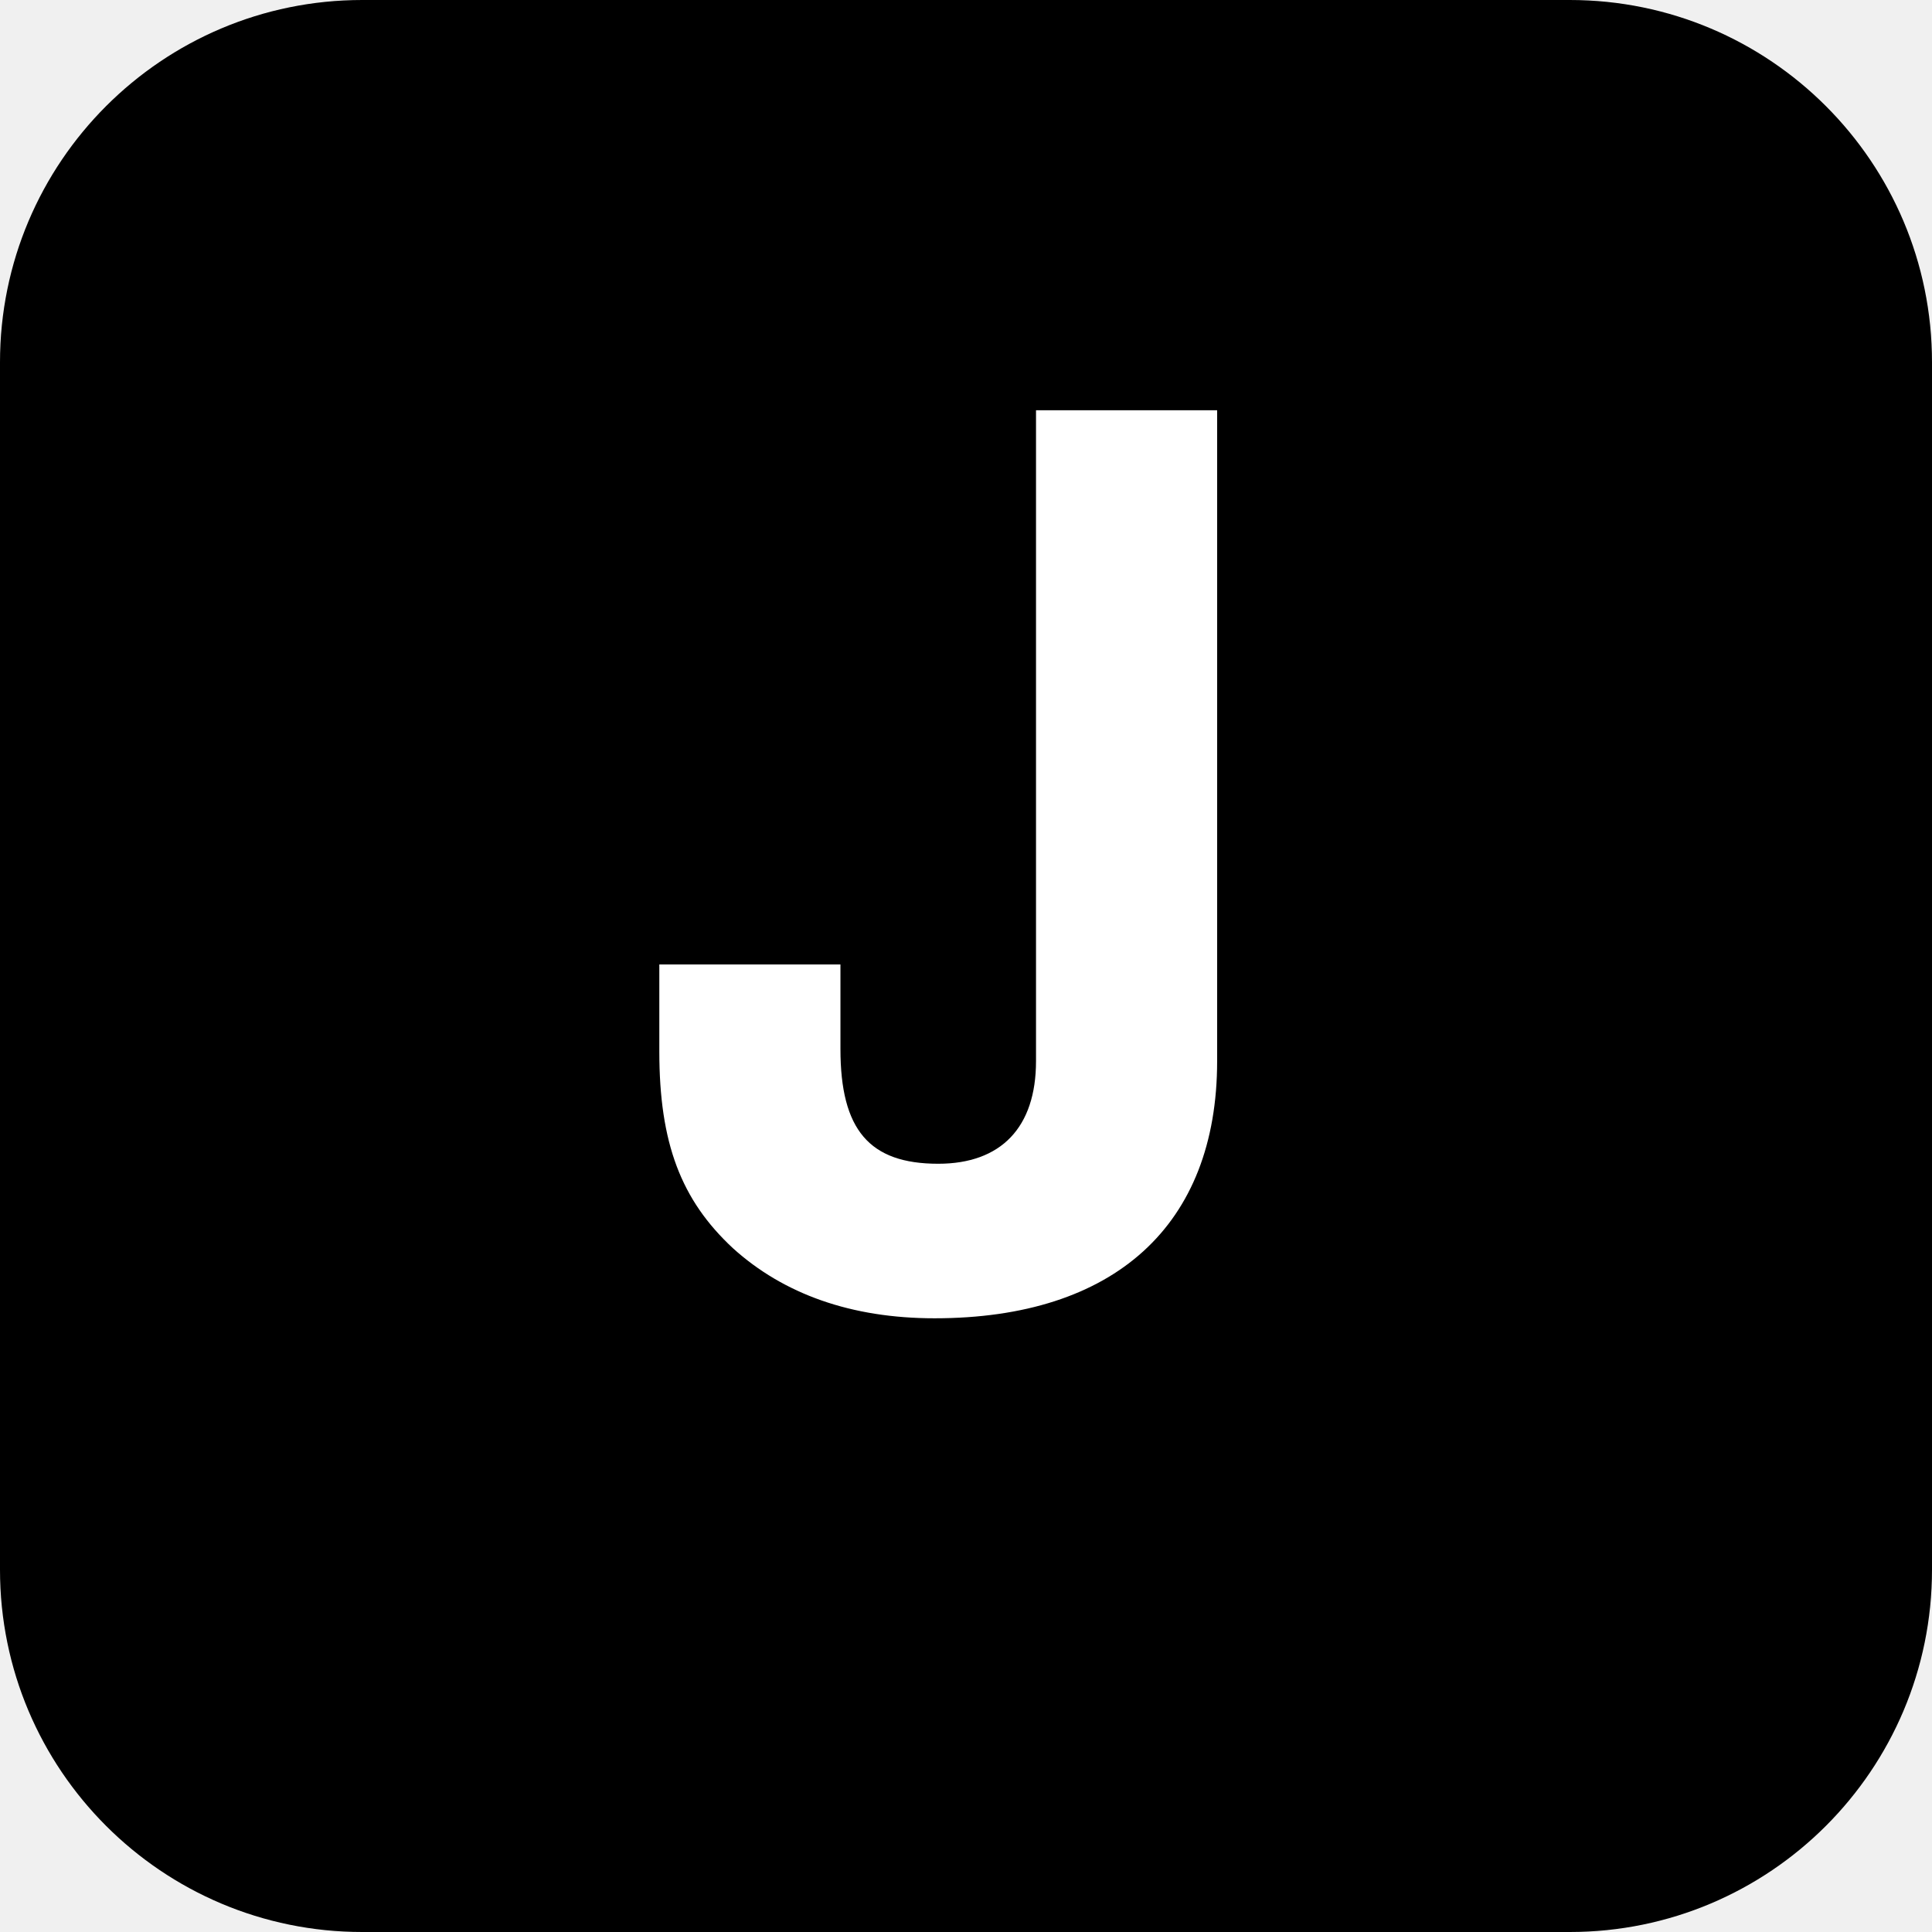
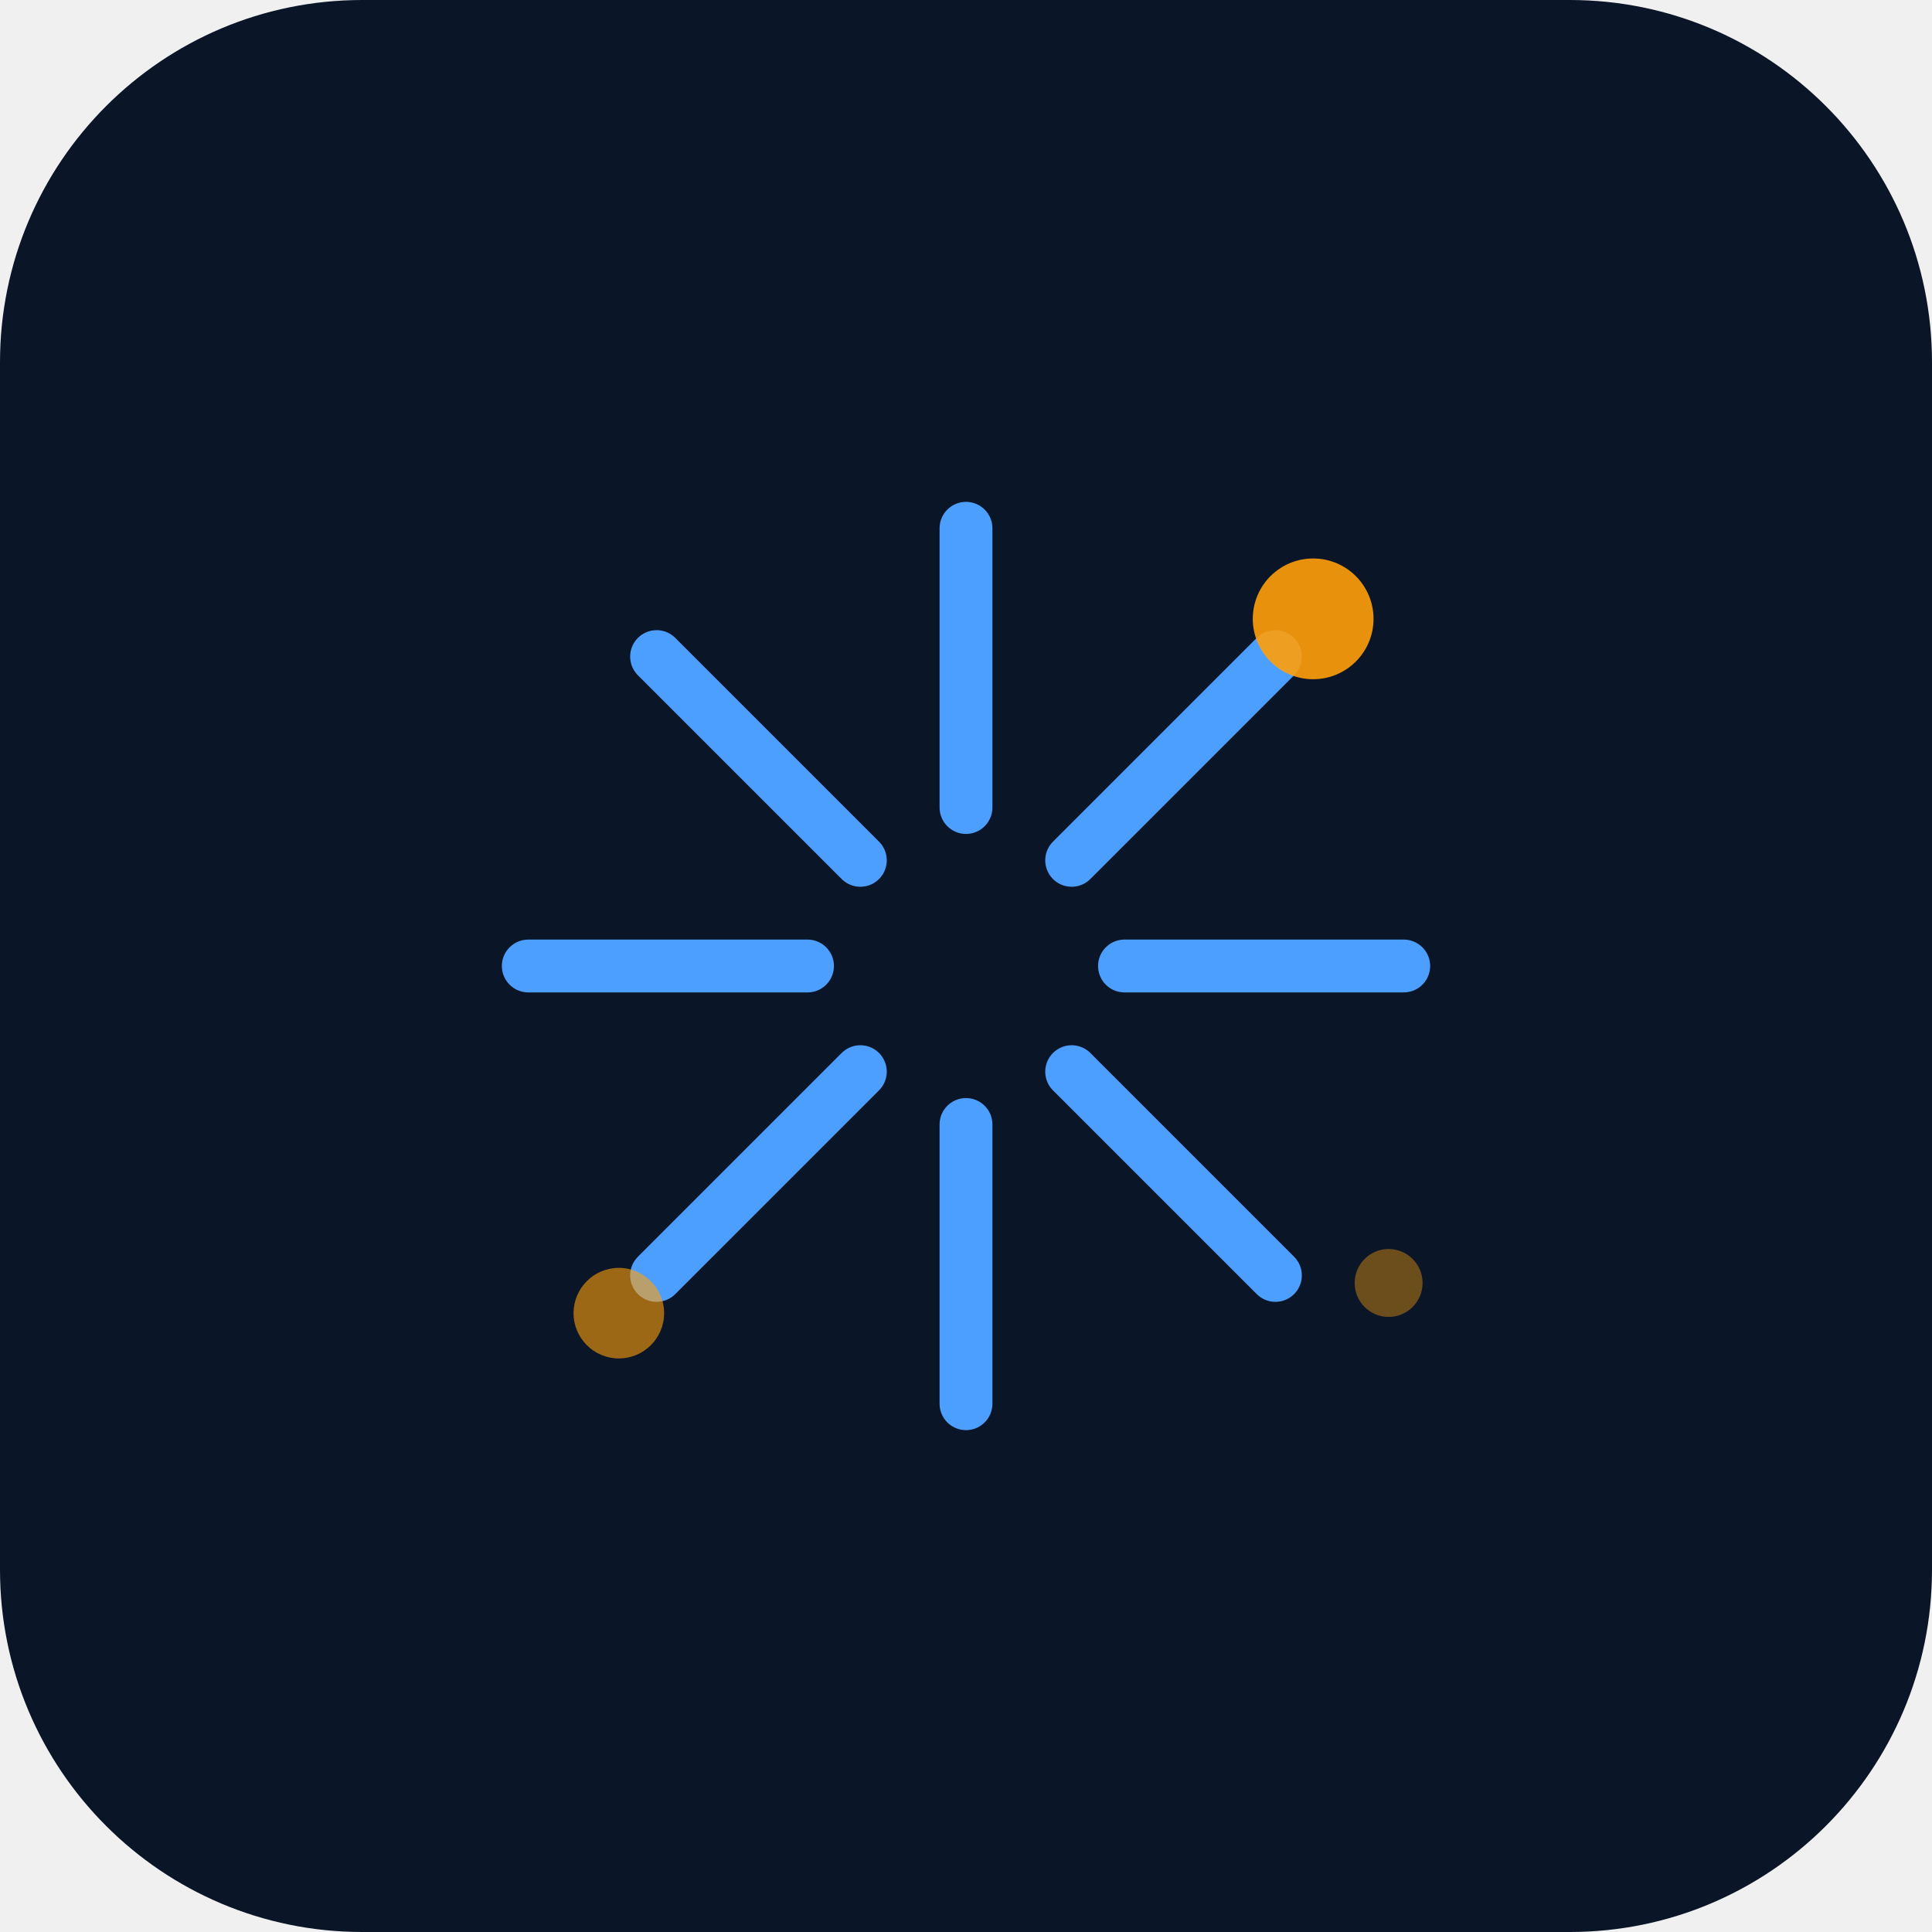
<svg xmlns="http://www.w3.org/2000/svg" viewBox="0 0 512 512" width="512" height="512">
-   <rect width="512" height="512" rx="96" fill="#000000" />
-   <text x="256" y="342" font-family="-apple-system,Helvetica Neue,Helvetica,Arial,sans-serif" font-size="320" font-weight="700" fill="white" text-anchor="middle">J</text>
+   <rect width="512" height="512" rx="96" fill="#0a1628" />
+   <g transform="translate(256,256)" fill="none" stroke="#4d9fff" stroke-width="14" stroke-linecap="round">
+     <line x1="0" y1="-116" x2="0" y2="-42" />
+     <line x1="0" y1="42" x2="0" y2="116" />
+     <line x1="-116" y1="0" x2="-42" y2="0" />
+     <line x1="42" y1="0" x2="116" y2="0" />
+     <line x1="-82" y1="-82" x2="-28" y2="-28" />
+     <line x1="28" y1="28" x2="82" y2="82" />
+     <line x1="82" y1="-82" x2="28" y2="-28" />
+     <line x1="-28" y1="28" x2="-82" y2="82" />
+   </g>
+   <circle cx="348" cy="164" r="16" fill="#ff9f0a" opacity="0.9" />
+   <circle cx="164" cy="348" r="12" fill="#ff9f0a" opacity="0.6" />
+   <circle cx="368" cy="340" r="9" fill="#ff9f0a" opacity="0.4" />
</svg>
